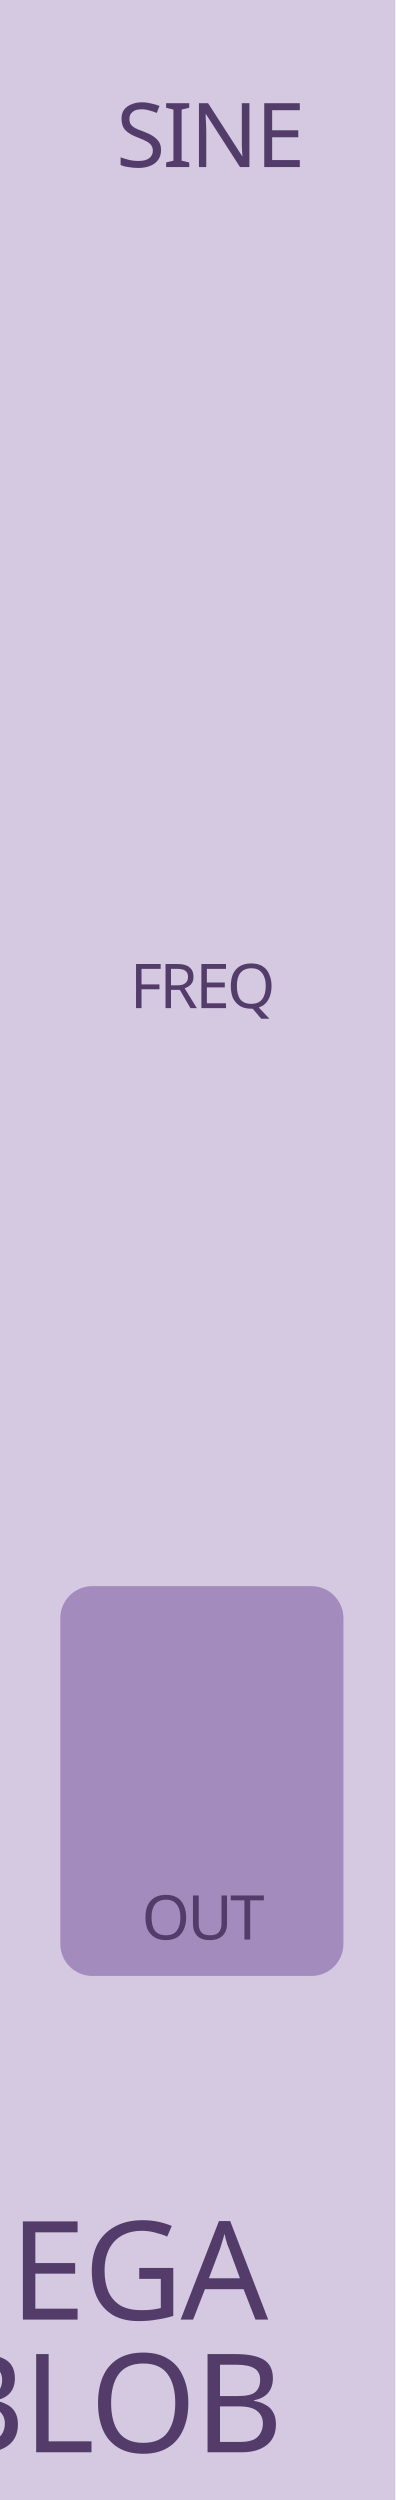
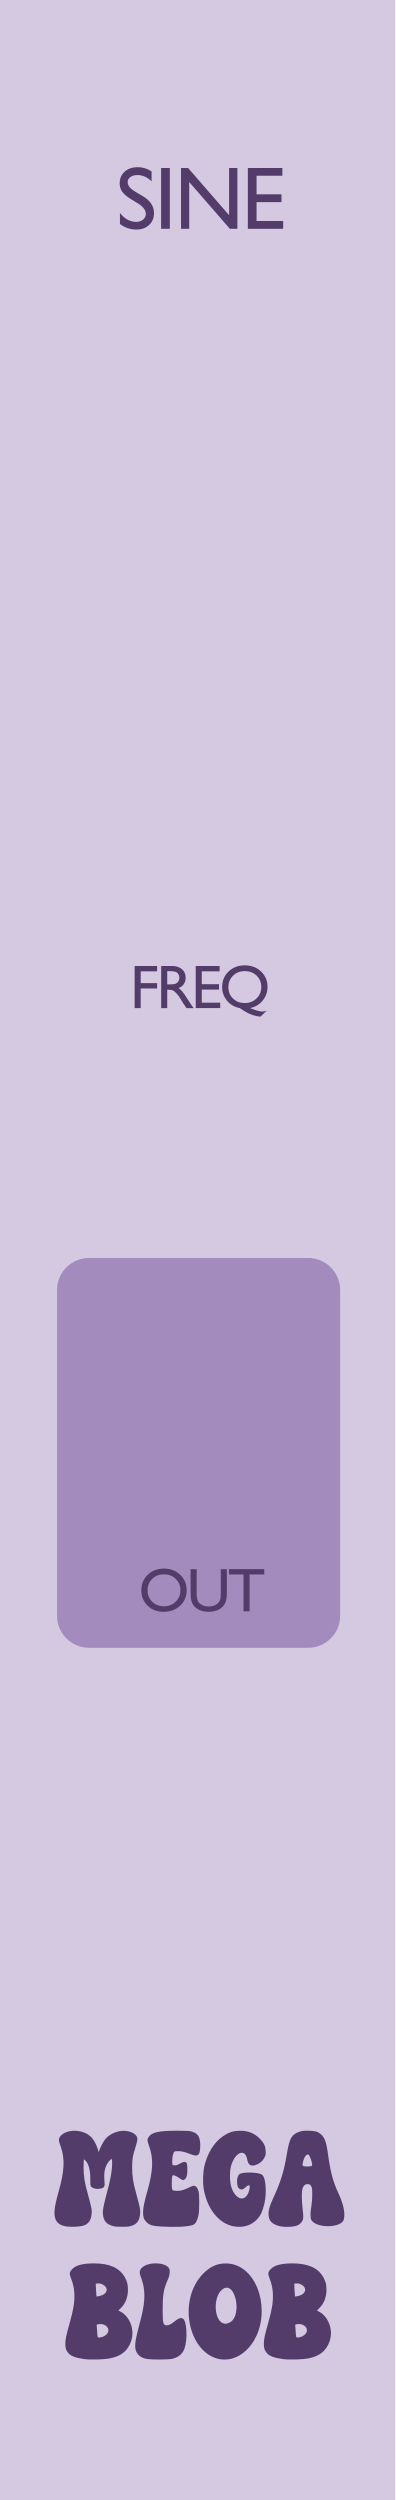
<svg xmlns="http://www.w3.org/2000/svg" width="20.32mm" height="128.5mm" viewBox="0 0 20.32 128.5" version="1.1" id="svg1">
  <defs id="defs1" />
  <g id="layer2">
    <rect style="fill:#d4c9e0;fill-opacity:1;stroke-width:0.265" id="rect1" width="20.32" height="128.5" x="0" y="0" />
-     <text xml:space="preserve" style="font-style:normal;font-variant:normal;font-weight:normal;font-stretch:normal;font-size:7.056px;font-family:'Feeling Lucky-Demo';-inkscape-font-specification:'Feeling Lucky-Demo';text-align:center;letter-spacing:-0.132px;writing-mode:lr-tb;direction:ltr;text-anchor:middle;fill:#533c6a;stroke-width:0.265" x="10.033" y="117.226" id="text3">
-       <tspan id="tspan3" style="font-size:7.056px;stroke-width:0.265" x="10.033" y="117.226" dy="2">MEGA</tspan>
-       <tspan style="font-size:7.056px;stroke-width:0.265" x="9.967" y="126.045" id="tspan4">BLOB</tspan>
-     </text>
-     <rect style="fill:#a38bbd;fill-opacity:1;stroke-width:0.276" id="rect6" width="14.551" height="20.037" x="3.101" y="81.527" ry="1.645" />
-     <text xml:space="preserve" style="font-style:normal;font-variant:normal;font-weight:normal;font-stretch:normal;font-size:4.586px;font-family:'Feeling Lucky-Demo';-inkscape-font-specification:'Feeling Lucky-Demo';letter-spacing:-0.132px;writing-mode:lr-tb;direction:ltr;fill:#533c6a;stroke-width:0.265" x="5.963" y="8.587" id="text5">
-       <tspan id="tspan5" style="font-style:normal;font-variant:normal;font-weight:normal;font-stretch:normal;font-size:4.586px;font-family:'Gill Sans MT';-inkscape-font-specification:'Gill Sans MT';stroke-width:0.265" x="5.963" y="8.587">SINE</tspan>
-     </text>
-     <text xml:space="preserve" style="font-style:normal;font-variant:normal;font-weight:normal;font-stretch:normal;font-size:3.175px;font-family:'Gill Sans MT';-inkscape-font-specification:'Gill Sans MT';letter-spacing:-0.132px;writing-mode:lr-tb;direction:ltr;fill:#533c6a;fill-opacity:1;stroke-width:0.265" x="7.291" y="99.689" id="text6-1">
-       <tspan id="tspan6-1" style="font-size:3.175px;fill:#533c6a;fill-opacity:1;stroke-width:0.265" x="7.291" y="99.689">OUT</tspan>
-     </text>
-     <text xml:space="preserve" style="font-style:normal;font-variant:normal;font-weight:normal;font-stretch:normal;font-size:3.175px;font-family:'Gill Sans MT';-inkscape-font-specification:'Gill Sans MT';letter-spacing:-0.132px;writing-mode:lr-tb;direction:ltr;fill:#533c6a;fill-opacity:1;stroke-width:0.265" x="6.679" y="51.817" id="text6">
-       <tspan id="tspan6" style="font-size:3.175px;fill:#533c6a;fill-opacity:1;stroke-width:0.265" x="6.679" y="51.817">FREQ</tspan>
-     </text>
+     <g id="text3" style="font-size:7.056px;font-family:'Feeling Lucky-Demo';-inkscape-font-specification:'Feeling Lucky-Demo';text-align:center;letter-spacing:-0.132px;text-anchor:middle;fill:#533c6a;stroke-width:0.265" aria-label="MEGA&#10;BLOB" transform="translate(0.1495601,-4.7625)">
+       <path d="m 3.294,119.208 c -0.813,-0.11 -0.727,-0.741 -0.441,-1.76 0.307,-1.078 0.341,-1.685 0.131,-2.315 -0.038,-0.107 -0.079,-0.227 -0.09,-0.269 -0.059,-0.176 0.048,-0.355 0.279,-0.469 0.272,-0.134 0.617,-0.148 0.954,-0.038 0.362,0.121 0.586,0.379 0.748,0.868 l 0.048,0.152 0.028,-0.076 c 0.062,-0.172 0.2,-0.441 0.286,-0.555 0.293,-0.382 0.985,-0.63 1.499,-0.317 0.114,0.072 0.179,0.176 0.179,0.289 0,0.045 -0.045,0.224 -0.096,0.396 -0.155,0.479 -0.172,0.603 -0.176,1.037 0,0.482 0.041,0.751 0.2,1.33 0.217,0.789 0.238,0.892 0.203,1.137 -0.038,0.3 -0.169,0.465 -0.424,0.548 -0.138,0.045 -0.207,0.052 -0.513,0.052 -0.296,0 -0.376,-0.01 -0.506,-0.052 -0.272,-0.086 -0.407,-0.241 -0.451,-0.51 -0.014,-0.083 -0.021,-0.207 -0.014,-0.269 0.021,-0.165 0.131,-0.655 0.214,-0.941 0.172,-0.617 0.262,-1.116 0.262,-1.485 0,-0.265 -0.014,-0.279 -0.148,-0.124 -0.21,0.238 -0.289,0.562 -0.248,0.999 0.031,0.334 0.003,0.386 -0.241,0.427 -0.169,0.031 -0.345,-0.01 -0.424,-0.093 -0.062,-0.062 -0.062,-0.066 -0.059,-0.376 0,-0.351 -0.041,-0.613 -0.127,-0.796 -0.059,-0.124 -0.176,-0.262 -0.203,-0.231 -0.01,0.007 -0.017,0.186 -0.017,0.389 0.003,0.475 0.045,0.754 0.203,1.323 0.217,0.789 0.238,0.892 0.203,1.137 -0.038,0.293 -0.169,0.462 -0.413,0.544 -0.169,0.055 -0.599,0.079 -0.844,0.045 z m 4.832,-0.003 c -0.444,-0.024 -0.599,-0.072 -0.754,-0.234 -0.134,-0.141 -0.169,-0.248 -0.169,-0.51 0,-0.193 0.076,-0.565 0.207,-1.02 0.317,-1.109 0.341,-1.736 0.096,-2.394 -0.09,-0.241 -0.093,-0.327 -0.024,-0.431 0.162,-0.255 0.52,-0.334 1.495,-0.334 0.486,0 0.606,0.007 0.723,0.041 0.307,0.09 0.417,0.245 0.441,0.62 0.007,0.134 0,0.276 -0.017,0.372 -0.048,0.269 -0.158,0.3 -0.534,0.152 -0.276,-0.107 -0.448,-0.145 -0.637,-0.134 -0.138,0.007 -0.145,0.01 -0.179,0.086 -0.052,0.114 -0.086,0.379 -0.069,0.517 l 0.017,0.117 0.107,0.007 c 0.09,0.003 0.131,-0.01 0.265,-0.086 0.183,-0.107 0.276,-0.117 0.338,-0.045 0.034,0.038 0.041,0.09 0.048,0.272 0.01,0.289 -0.024,0.469 -0.107,0.555 -0.083,0.086 -0.124,0.083 -0.269,-0.017 -0.145,-0.103 -0.279,-0.169 -0.341,-0.169 -0.065,-0.003 -0.083,0.09 -0.083,0.41 0,0.338 0.007,0.362 0.131,0.382 0.214,0.031 0.407,0 0.63,-0.103 0.348,-0.165 0.365,-0.169 0.451,-0.127 0.076,0.038 0.117,0.11 0.169,0.286 0.038,0.138 0.041,0.941 0,1.154 -0.062,0.348 -0.165,0.52 -0.331,0.565 -0.3,0.086 -0.885,0.11 -1.605,0.069 z m 3.74,-0.007 c -0.789,-0.148 -1.395,-0.93 -1.557,-2.002 -0.041,-0.255 -0.017,-0.823 0.038,-1.068 0.169,-0.706 0.5,-1.244 0.972,-1.568 0.265,-0.183 0.503,-0.265 0.806,-0.276 0.444,-0.017 0.799,0.117 1.089,0.417 0.21,0.217 0.282,0.372 0.293,0.624 0.007,0.165 0.003,0.2 -0.052,0.314 -0.076,0.162 -0.186,0.272 -0.348,0.355 -0.262,0.127 -0.424,0.103 -0.503,-0.076 -0.021,-0.055 -0.041,-0.117 -0.041,-0.138 0,-0.021 -0.021,-0.097 -0.048,-0.165 -0.121,-0.338 -0.475,-0.231 -0.689,0.21 -0.114,0.231 -0.155,0.444 -0.155,0.782 0,0.465 0.096,0.768 0.31,1.006 0.217,0.238 0.472,0.196 0.617,-0.097 0.059,-0.124 0.103,-0.327 0.086,-0.389 -0.021,-0.069 -0.09,-0.048 -0.207,0.059 -0.124,0.114 -0.203,0.141 -0.282,0.1 -0.11,-0.055 -0.148,-0.138 -0.158,-0.345 -0.01,-0.22 0.038,-0.369 0.138,-0.438 0.148,-0.1 0.858,-0.093 1.085,0.01 0.083,0.038 0.107,0.066 0.152,0.165 0.107,0.245 0.131,0.813 0.048,1.254 -0.048,0.262 -0.162,0.586 -0.248,0.717 -0.296,0.451 -0.789,0.651 -1.344,0.548 z m 3.995,-0.314 c -0.072,-0.11 -0.062,-0.396 -0.003,-0.751 0.028,-0.162 0.041,-0.365 0.041,-0.572 0,-0.286 -0.003,-0.327 -0.048,-0.413 -0.055,-0.103 -0.083,-0.121 -0.207,-0.121 -0.11,0 -0.2,0.083 -0.241,0.217 -0.052,0.179 -0.052,0.568 0,1.037 0.059,0.51 0.048,0.579 -0.083,0.734 -0.114,0.127 -0.227,0.172 -0.5,0.2 -0.531,0.048 -0.944,-0.079 -1.096,-0.334 -0.179,-0.358 0.017,-0.796 0.165,-1.127 0.4,-0.872 0.551,-1.357 0.706,-2.277 0.141,-0.83 0.238,-0.996 0.651,-1.144 0.121,-0.041 0.189,-0.052 0.431,-0.052 0.334,0.003 0.486,0.038 0.634,0.155 0.203,0.158 0.3,0.386 0.376,0.892 0.024,0.165 0.059,0.4 0.076,0.524 0.09,0.603 0.234,1.109 0.455,1.581 0.32,0.699 0.365,1.071 0.314,1.378 -0.079,0.479 -1.395,0.503 -1.671,0.072 z m 0.024,-2.804 c 0.052,-0.055 -0.093,-0.513 -0.176,-0.565 -0.09,-0.055 -0.214,0.1 -0.276,0.334 -0.045,0.176 -0.041,0.241 0.021,0.255 0.138,0.031 0.396,0.017 0.431,-0.024 z" id="path1" />
+       <path d="m 4.162,126.017 c -0.444,-0.066 -0.686,-0.158 -0.813,-0.324 -0.11,-0.141 -0.141,-0.234 -0.141,-0.458 0,-0.217 0.045,-0.441 0.217,-1.047 0.203,-0.713 0.265,-1.102 0.248,-1.523 -0.01,-0.286 -0.069,-0.544 -0.189,-0.844 -0.079,-0.196 -0.055,-0.303 0.09,-0.441 0.203,-0.193 0.548,-0.279 1.113,-0.279 0.803,0.003 1.316,0.234 1.585,0.723 0.114,0.203 0.155,0.369 0.155,0.627 0,0.386 -0.127,0.713 -0.365,0.947 l -0.124,0.124 0.121,0.066 c 0.486,0.255 0.861,1.109 0.365,1.847 -0.186,0.279 -0.469,0.451 -0.889,0.541 -0.32,0.069 -1.03,0.09 -1.371,0.041 z m 0.91,-1.127 c 0.193,-0.045 0.351,-0.2 0.351,-0.345 0,-0.227 -0.279,-0.382 -0.548,-0.31 l -0.055,0.017 0.017,0.262 c 0.007,0.145 0.021,0.296 0.028,0.331 0.014,0.076 0.041,0.079 0.207,0.045 z m 0.065,-2.17 c 0.265,-0.138 0.262,-0.4 -0.01,-0.534 -0.09,-0.045 -0.145,-0.059 -0.234,-0.052 l -0.121,0.007 0.007,0.189 c 0.003,0.103 0.01,0.251 0.021,0.331 l 0.01,0.141 0.107,-0.014 c 0.059,-0.007 0.158,-0.038 0.22,-0.069 z m 2.314,3.3 c -0.224,-0.028 -0.376,-0.1 -0.493,-0.227 -0.2,-0.227 -0.21,-0.486 -0.038,-1.175 0.065,-0.255 0.155,-0.613 0.203,-0.803 0.207,-0.844 0.2,-1.402 -0.028,-2.002 -0.072,-0.193 -0.079,-0.282 -0.034,-0.376 0.217,-0.438 1.261,-0.424 1.468,-0.1 0.045,0.072 0.052,0.103 0.041,0.245 -0.007,0.131 -0.031,0.214 -0.121,0.417 -0.189,0.444 -0.238,0.73 -0.238,1.471 0,0.723 0.024,0.813 0.217,0.813 0.107,0 0.217,-0.055 0.389,-0.196 0.214,-0.172 0.31,-0.207 0.431,-0.148 0.207,0.1 0.258,1.058 0.079,1.557 -0.096,0.269 -0.327,0.448 -0.655,0.517 -0.183,0.035 -0.961,0.041 -1.223,0.007 z m 3.675,0 c -1.592,-0.314 -2.174,-3.025 -0.83,-4.396 0.338,-0.341 0.672,-0.503 1.089,-0.52 1.578,-0.065 2.353,2.136 1.664,3.683 -0.272,0.617 -0.751,1.068 -1.282,1.209 -0.186,0.052 -0.458,0.062 -0.641,0.024 z m 0.537,-1.884 c 0.682,-0.358 0.262,-2.291 -0.427,-1.661 -0.534,0.486 -0.327,2.06 0.427,1.661 z m 2.703,1.881 c -0.444,-0.066 -0.686,-0.158 -0.813,-0.324 -0.11,-0.141 -0.141,-0.234 -0.141,-0.458 0,-0.217 0.045,-0.441 0.217,-1.047 0.203,-0.713 0.265,-1.102 0.248,-1.523 -0.01,-0.286 -0.069,-0.544 -0.189,-0.844 -0.079,-0.196 -0.055,-0.303 0.09,-0.441 0.203,-0.193 0.548,-0.279 1.113,-0.279 0.803,0.003 1.316,0.234 1.585,0.723 0.114,0.203 0.155,0.369 0.155,0.627 0,0.386 -0.127,0.713 -0.365,0.947 l -0.124,0.124 0.121,0.066 c 0.486,0.255 0.861,1.109 0.365,1.847 -0.186,0.279 -0.469,0.451 -0.889,0.541 -0.32,0.069 -1.03,0.09 -1.371,0.041 z m 0.91,-1.127 c 0.193,-0.045 0.351,-0.2 0.351,-0.345 0,-0.227 -0.279,-0.382 -0.548,-0.31 l -0.055,0.017 0.017,0.262 c 0.007,0.145 0.021,0.296 0.028,0.331 0.014,0.076 0.041,0.079 0.207,0.045 z m 0.065,-2.17 c 0.265,-0.138 0.262,-0.4 -0.01,-0.534 -0.09,-0.045 -0.145,-0.059 -0.234,-0.052 l -0.121,0.007 0.007,0.189 c 0.003,0.103 0.01,0.251 0.021,0.331 l 0.01,0.141 0.107,-0.014 c 0.059,-0.007 0.158,-0.038 0.22,-0.069 z" id="path2" />
+     </g>
+     <rect style="fill:#a38bbd;fill-opacity:1;stroke-width:0.276" id="rect6" width="14.551" height="20.037" x="2.932" y="64.66" ry="1.645" />
+     <path style="font-size:4.586px;font-family:'Gill Sans MT';-inkscape-font-specification:'Gill Sans MT';letter-spacing:-0.132px;fill:#533c6a;stroke-width:0.265" d="M 7.083,10.45 6.743,10.244 Q 6.422,10.049 6.286,9.861 6.151,9.671 6.151,9.424 q 0,-0.369 0.255,-0.6 0.258,-0.231 0.667,-0.231 0.392,0 0.719,0.219 V 9.321 Q 7.455,8.997 7.065,8.997 q -0.219,0 -0.361,0.103 -0.141,0.101 -0.141,0.26 0,0.141 0.103,0.264 0.103,0.123 0.334,0.258 l 0.343,0.202 q 0.573,0.34 0.573,0.869 0,0.376 -0.253,0.611 -0.251,0.235 -0.654,0.235 -0.464,0 -0.844,-0.284 v -0.569 q 0.363,0.459 0.84,0.459 0.21,0 0.349,-0.116 0.141,-0.119 0.141,-0.296 0,-0.287 -0.412,-0.542 z M 8.281,8.634 H 8.729 V 11.762 H 8.281 Z m 3.495,0 h 0.425 V 11.762 H 11.817 L 9.725,9.355 v 2.407 H 9.304 V 8.634 h 0.363 l 2.109,2.427 z m 0.963,0 h 1.774 v 0.399 h -1.326 v 0.954 h 1.281 v 0.401 h -1.281 v 0.972 h 1.368 v 0.399 H 12.739 Z" id="text5" aria-label="SINE" />
+     <path d="m 8.424,80.625 q 0.502,0 0.836,0.318 0.335,0.318 0.335,0.797 0,0.479 -0.338,0.794 -0.336,0.313 -0.85,0.313 -0.49,0 -0.817,-0.313 -0.326,-0.315 -0.326,-0.788 0,-0.485 0.329,-0.803 0.329,-0.318 0.831,-0.318 z m 0.012,0.295 q -0.372,0 -0.612,0.233 -0.239,0.233 -0.239,0.594 0,0.35 0.24,0.583 0.24,0.233 0.602,0.233 0.363,0 0.605,-0.237 0.243,-0.237 0.243,-0.591 0,-0.344 -0.243,-0.578 Q 8.79,80.92 8.437,80.92 Z m 2.912,-0.264 h 0.312 v 1.229 q 0,0.25 -0.037,0.377 -0.036,0.127 -0.09,0.212 -0.053,0.084 -0.13,0.15 -0.257,0.222 -0.673,0.222 -0.423,0 -0.679,-0.22 -0.078,-0.068 -0.132,-0.152 -0.053,-0.085 -0.088,-0.208 -0.034,-0.122 -0.034,-0.384 V 80.656 H 10.109 v 1.229 q 0,0.305 0.07,0.425 0.07,0.119 0.212,0.192 0.143,0.071 0.336,0.071 0.276,0 0.45,-0.144 0.091,-0.078 0.132,-0.183 0.04,-0.105 0.04,-0.361 z m 0.424,-0.003 H 13.583 v 0.276 h -0.755 v 1.893 h -0.312 v -1.893 h -0.743 z" id="text6-1" style="font-size:3.175px;font-family:'Gill Sans MT';-inkscape-font-specification:'Gill Sans MT';letter-spacing:-0.132px;fill:#533c6a;stroke-width:0.265" aria-label="OUT" />
+     <path d="m 6.921,49.651 h 1.155 v 0.276 H 7.231 v 0.605 h 0.845 v 0.276 H 7.231 V 51.817 H 6.921 Z m 1.364,2.166 v -2.166 h 0.543 q 0.329,0 0.521,0.163 0.194,0.163 0.194,0.44 0,0.189 -0.095,0.327 -0.095,0.138 -0.271,0.206 0.104,0.068 0.203,0.186 0.099,0.118 0.279,0.411 0.113,0.184 0.181,0.278 l 0.115,0.155 H 9.585 l -0.095,-0.143 q -0.005,-0.008 -0.019,-0.026 L 9.412,51.563 9.316,51.405 9.212,51.236 Q 9.116,51.102 9.035,51.023 8.956,50.944 8.891,50.91 8.827,50.874 8.675,50.874 H 8.595 V 51.817 Z M 8.688,49.915 H 8.595 v 0.684 h 0.118 q 0.236,0 0.322,-0.04 0.088,-0.04 0.136,-0.121 0.05,-0.082 0.05,-0.186 0,-0.102 -0.054,-0.184 -0.054,-0.084 -0.153,-0.118 Q 8.916,49.915 8.688,49.915 Z m 1.373,-0.264 h 1.228 v 0.276 h -0.918 v 0.66 h 0.887 v 0.278 h -0.887 v 0.673 h 0.947 v 0.276 h -1.257 z m 3.64,2.302 -0.312,0.302 q -0.146,-0.008 -0.305,-0.053 -0.158,-0.043 -0.322,-0.121 -0.163,-0.078 -0.436,-0.265 -0.395,-0.071 -0.653,-0.375 -0.256,-0.304 -0.256,-0.701 0,-0.485 0.33,-0.803 0.33,-0.318 0.836,-0.318 0.502,0 0.834,0.316 0.333,0.315 0.333,0.792 0,0.402 -0.251,0.705 -0.251,0.304 -0.65,0.383 l 0.082,0.031 q 0.383,0.147 0.552,0.147 0.093,0 0.217,-0.042 z M 12.583,49.915 q -0.366,0 -0.605,0.236 -0.239,0.236 -0.239,0.594 0,0.349 0.24,0.581 0.24,0.231 0.603,0.231 0.358,0 0.603,-0.237 0.245,-0.237 0.245,-0.584 0,-0.355 -0.24,-0.588 Q 12.95,49.915 12.583,49.915 Z" id="text6" style="font-size:3.175px;font-family:'Gill Sans MT';-inkscape-font-specification:'Gill Sans MT';letter-spacing:-0.132px;fill:#533c6a;stroke-width:0.265" aria-label="FREQ" />
  </g>
  <g id="layer3" style="display:none;fill:#0000ff">
-     <circle style="display:inline;fill:#0000ff;fill-opacity:1;stroke-width:0.331" id="OUT" cx="10.155" cy="89.667" r="5" />
+     <circle style="display:inline;fill:#0000ff;fill-opacity:1;stroke-width:0.331" id="OUT" cx="9.986" cy="72.8" r="5" />
    <circle style="display:inline;fill:#ff0000;fill-opacity:1;stroke-width:0.331" id="FREQ" cx="10.155" cy="42.406" r="5" />
  </g>
</svg>
